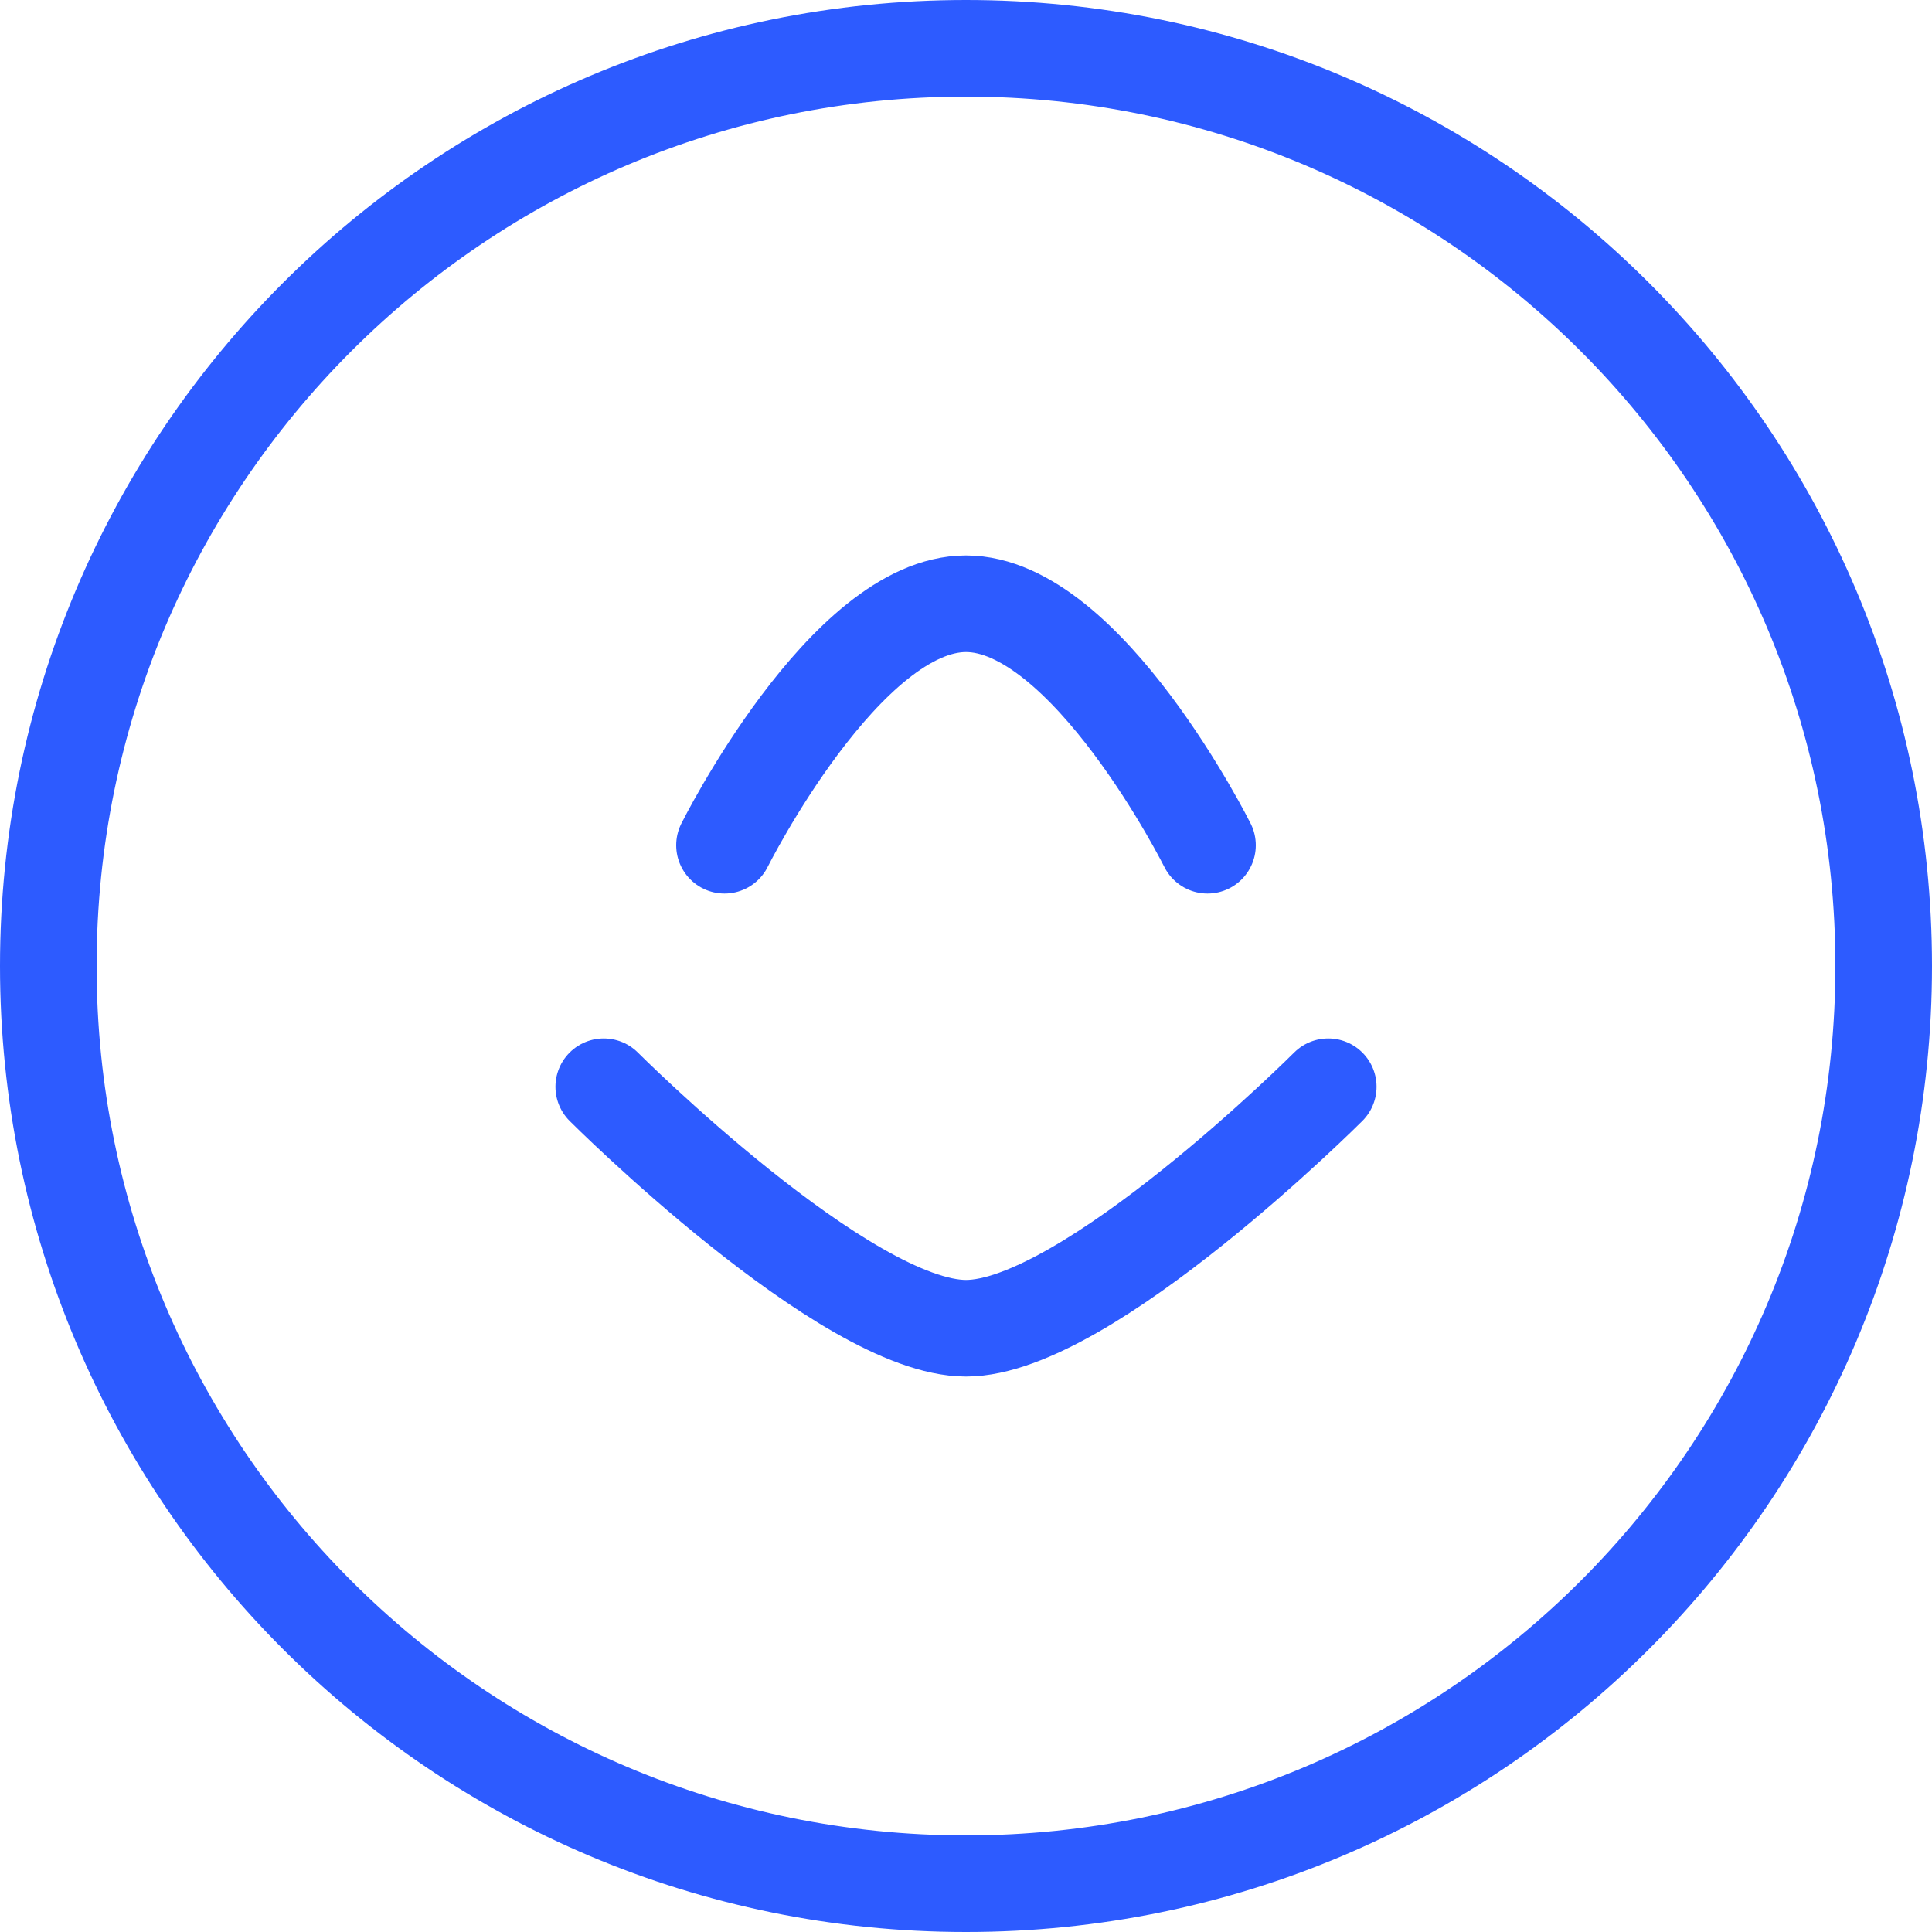
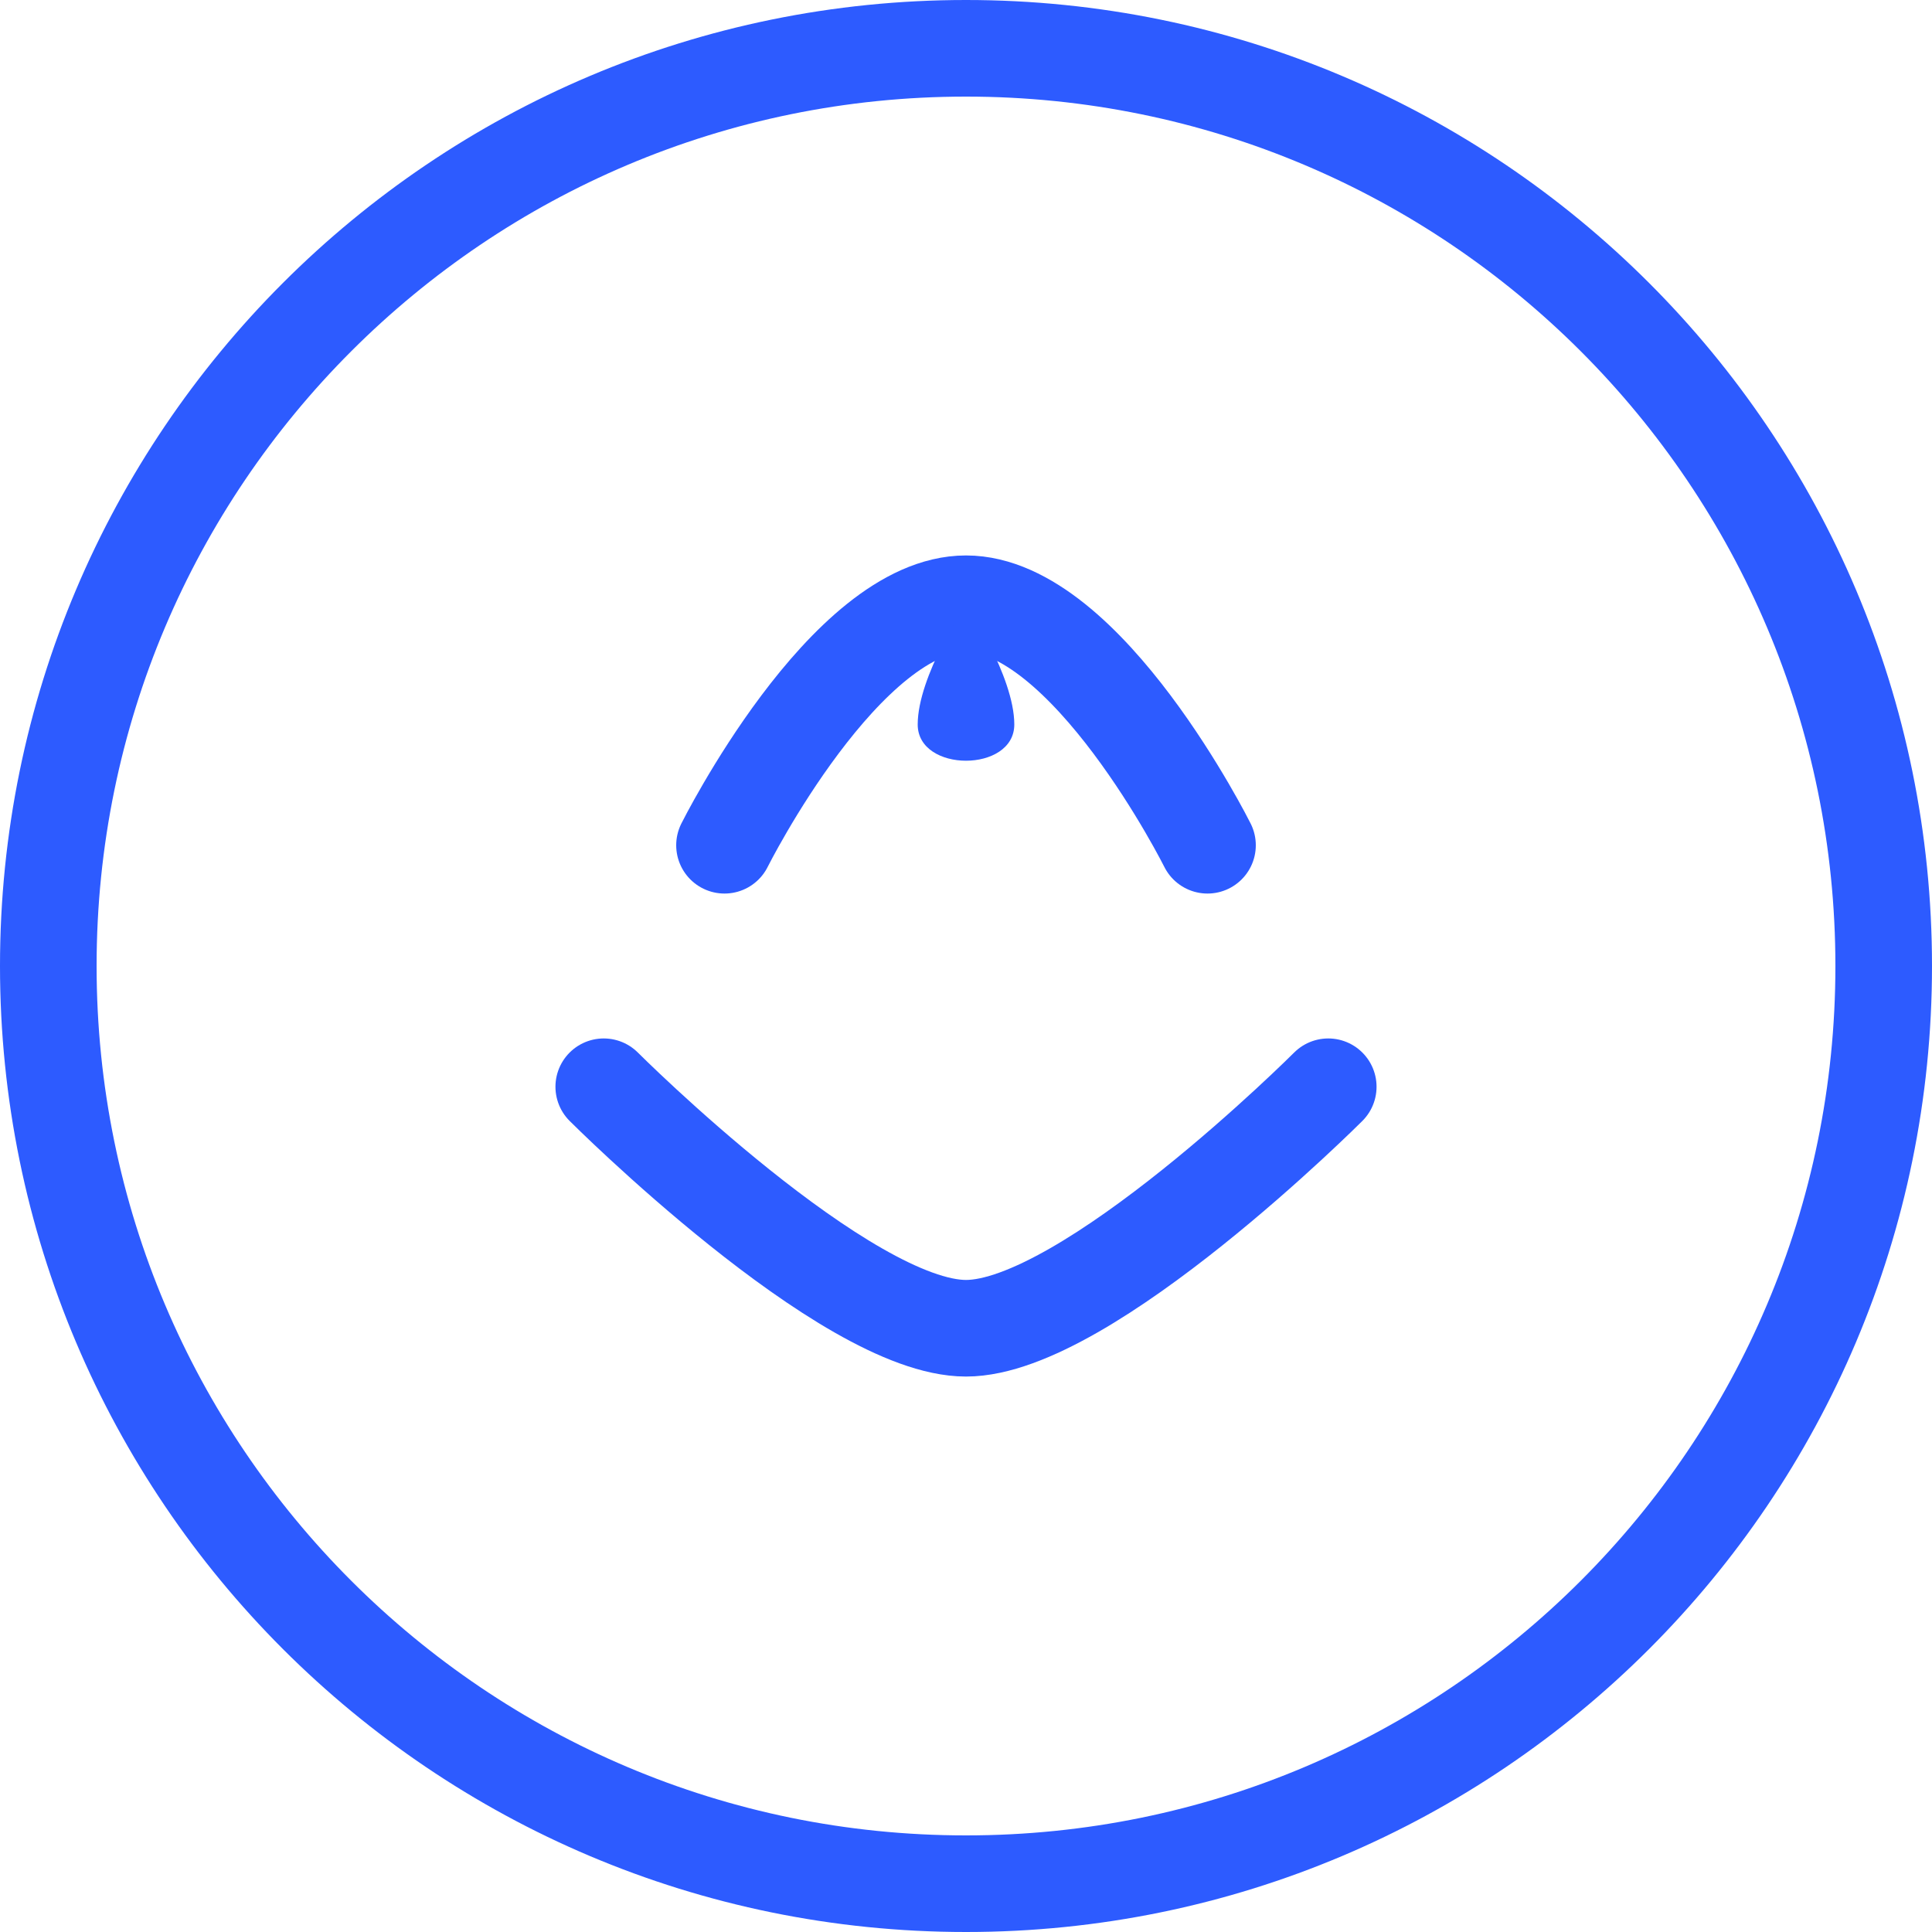
<svg xmlns="http://www.w3.org/2000/svg" width="80" height="80" viewBox="0 0 80 80" fill="none">
  <circle cx="40" cy="40" r="38" stroke="#2D5BFF" stroke-width="4" />
-   <path d="M30 35C30 35 35 25 40 25C45 25 50 35 50 35" stroke="#2D5BFF" stroke-width="4" stroke-linecap="round" />
-   <path d="M25 45C25 45 35 55 40 55C45 55 55 45 55 45" stroke="#2D5BFF" stroke-width="4" stroke-linecap="round" />
+   <path d="M30 35C30 35 35 25 40 25C45 25 50 35 50 35" stroke="#2D5BFF" stroke-width="4" stroke-linecap="round" stroke-linejoin="round" />
+   <path d="M25 45C25 45 35 55 40 55C45 55 55 45 55 45" stroke="#2D5BFF" stroke-width="4" stroke-linecap="round" stroke-linejoin="round" />
+   <path d="M40 25C40 25 42 28 42 30C42 32 38 32 38 30C38 28 40 25 40 25Z" fill="#2D5BFF" />
</svg>
